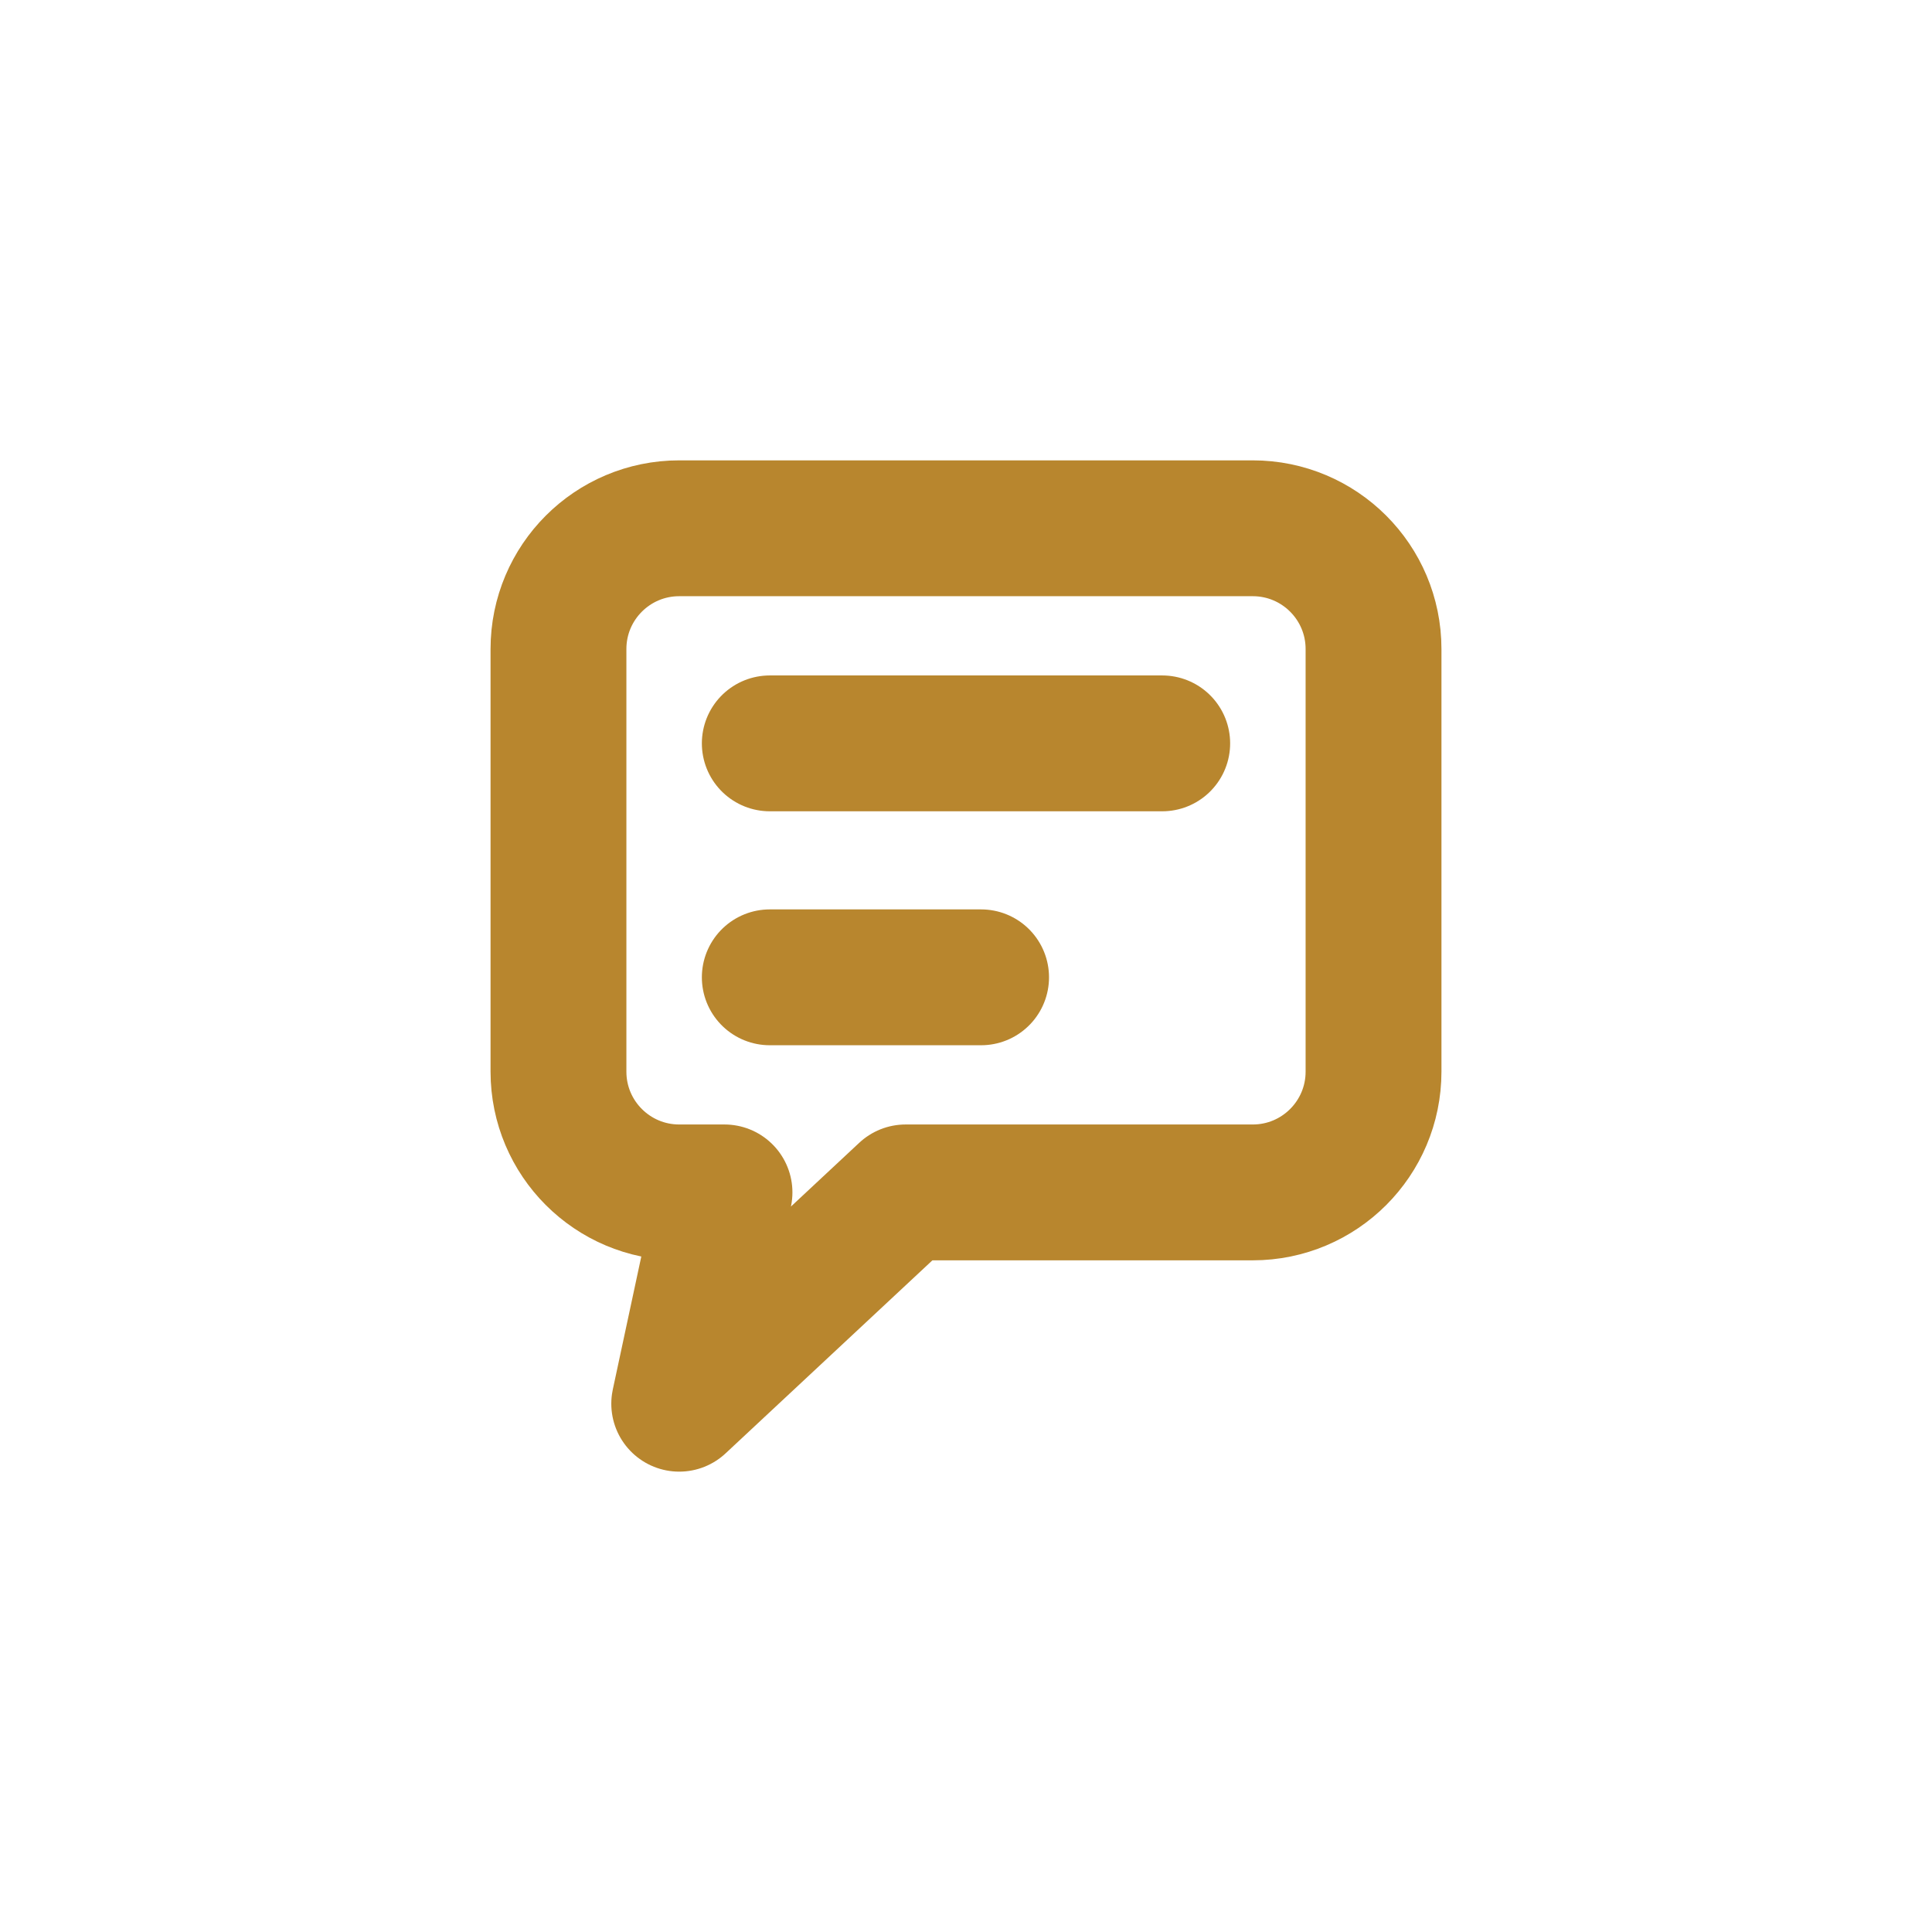
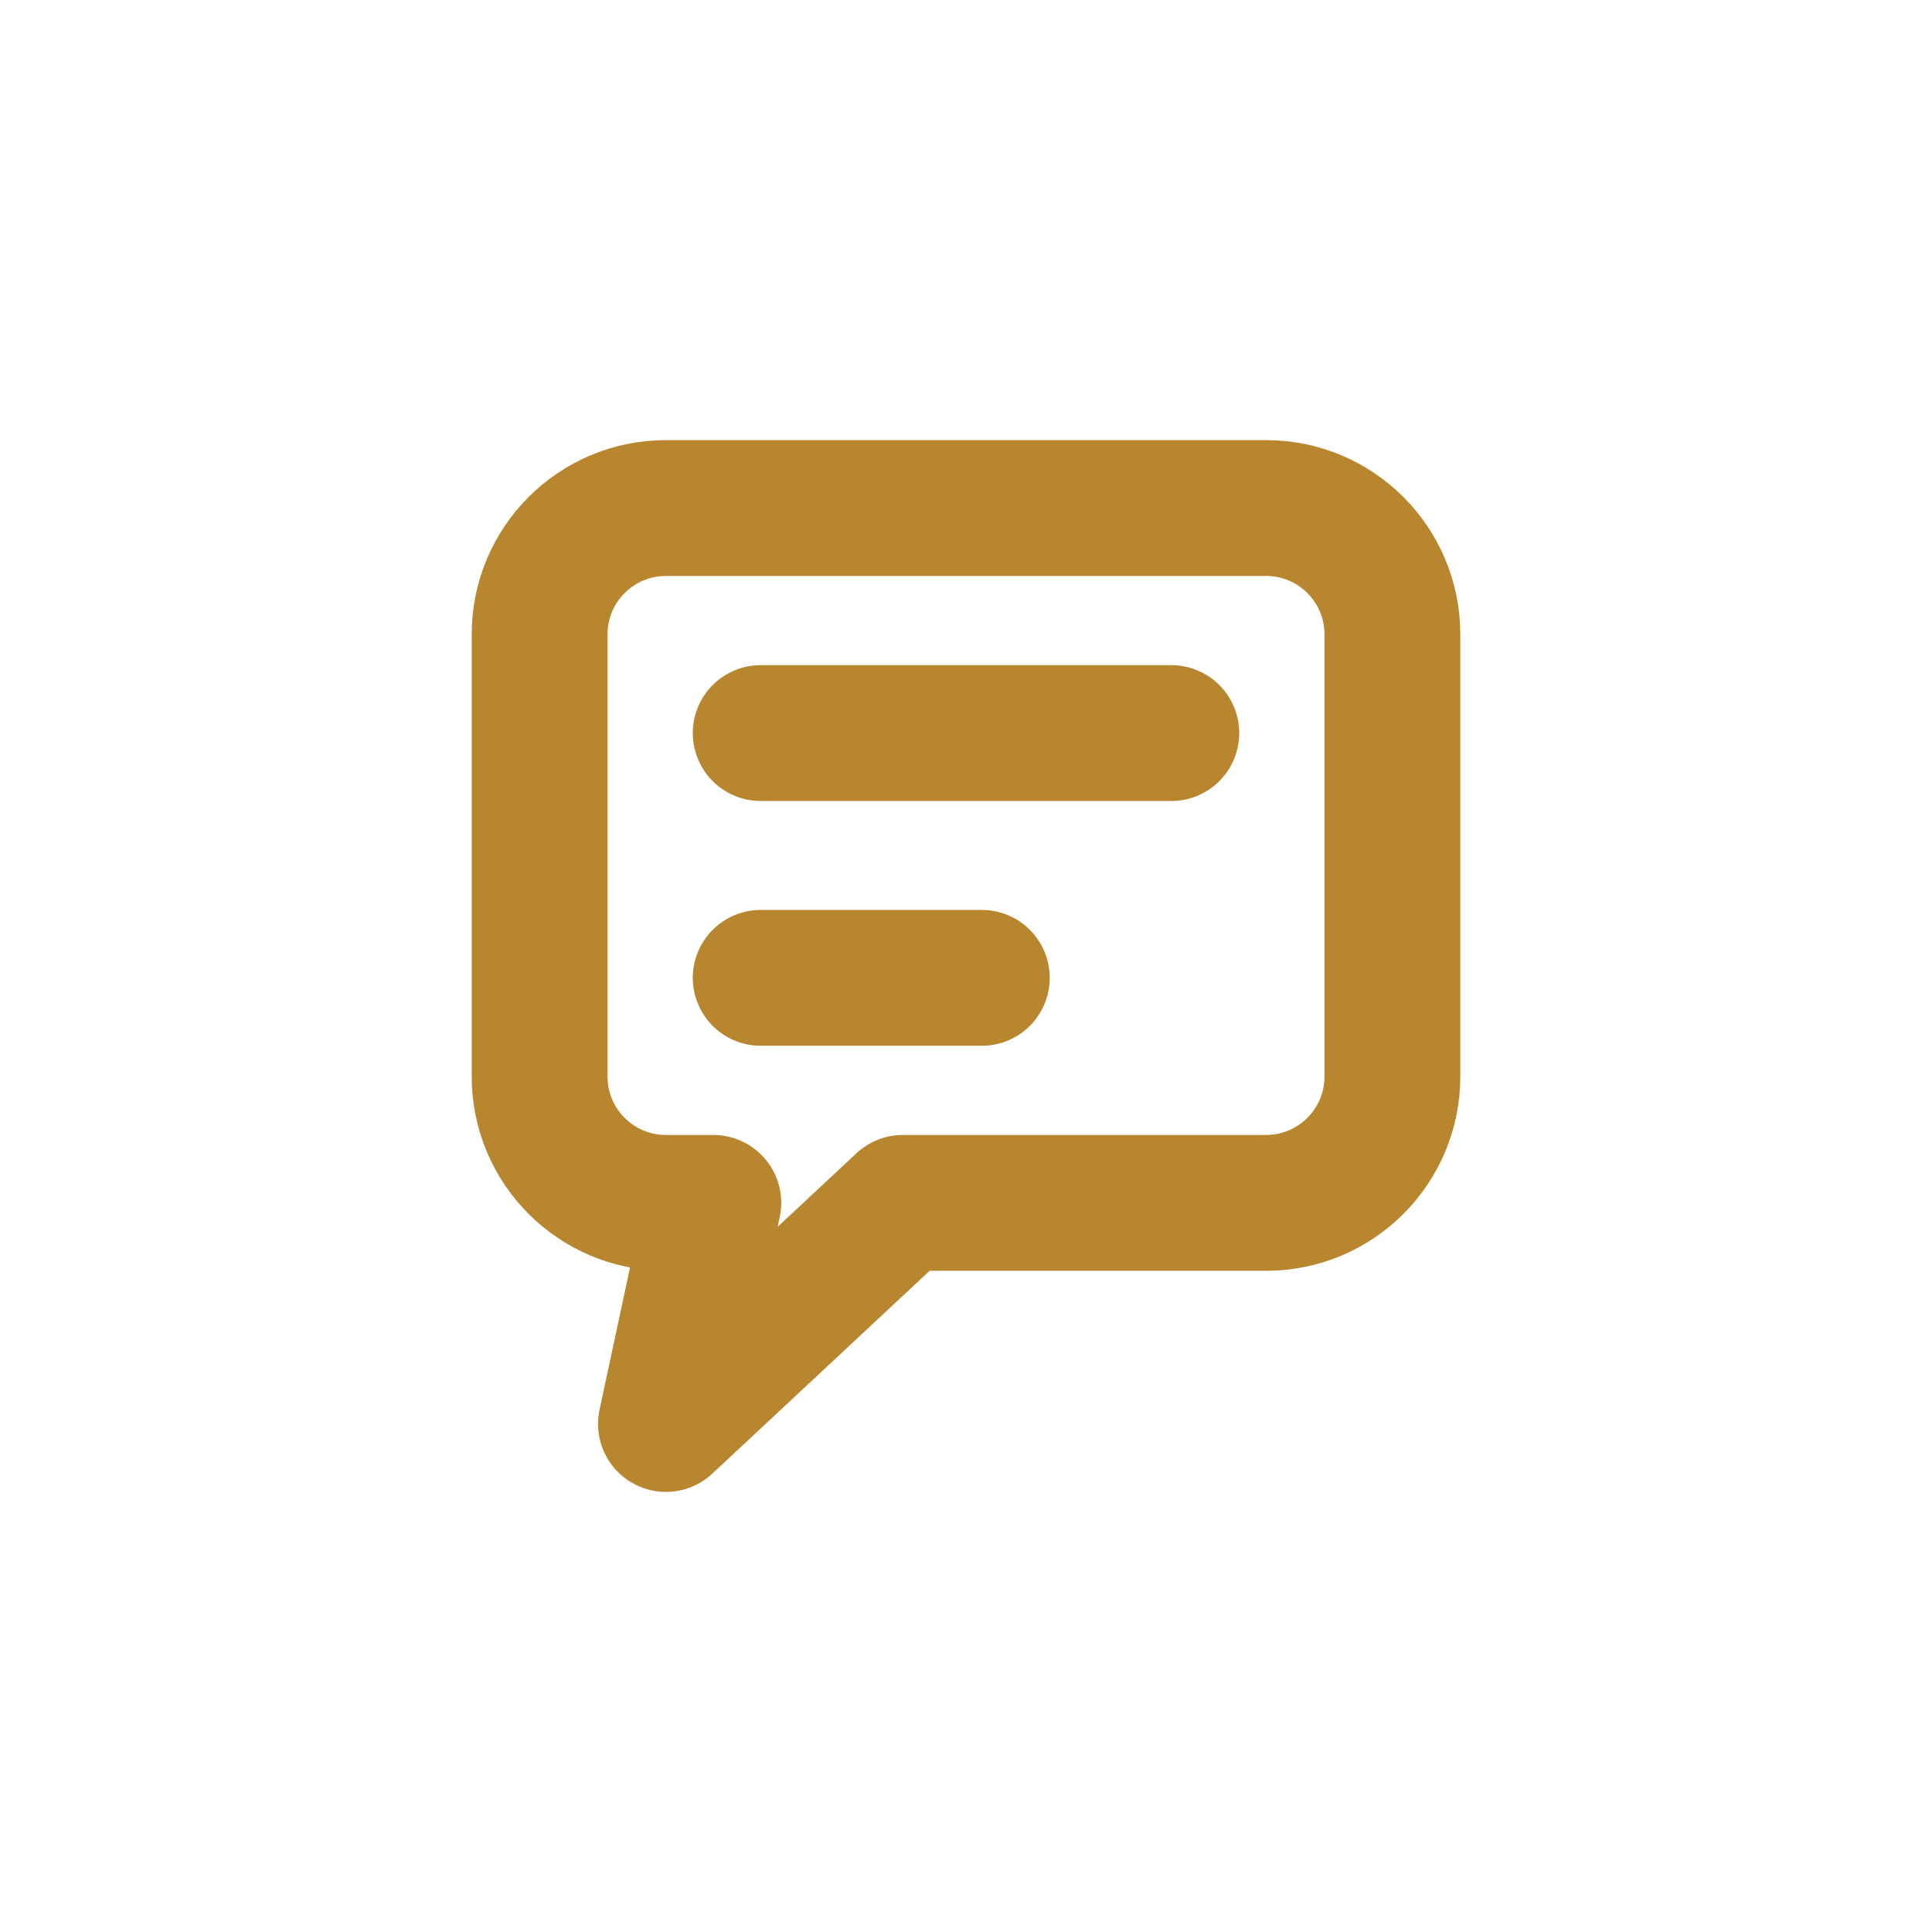
<svg xmlns="http://www.w3.org/2000/svg" width="1024" height="1024" viewBox="0 0 1024 1024">
-   <g fill="none" stroke="#B8862E" stroke-width="72" stroke-linecap="round" stroke-linejoin="round" transform="translate(0,-4)">
+   <g fill="none" stroke="#B8862E" stroke-width="68.817" stroke-linecap="round" stroke-linejoin="round" transform="translate(-23.683,-27.868) scale(1.04626)">
    <path d="M 360 284 L 664 284 A 64 64 0 0 1 728 348 L 728 572 A 64 64 0 0 1 664 636 L 480 636 L 360 748 L 384 636 L 360 636 A 64 64 0 0 1 296 572 L 296 348 A 64 64 0 0 1 360 284 Z" />
    <path d="M 408 398 L 616 398" />
    <path d="M 408 522 L 520 522" />
  </g>
</svg>
